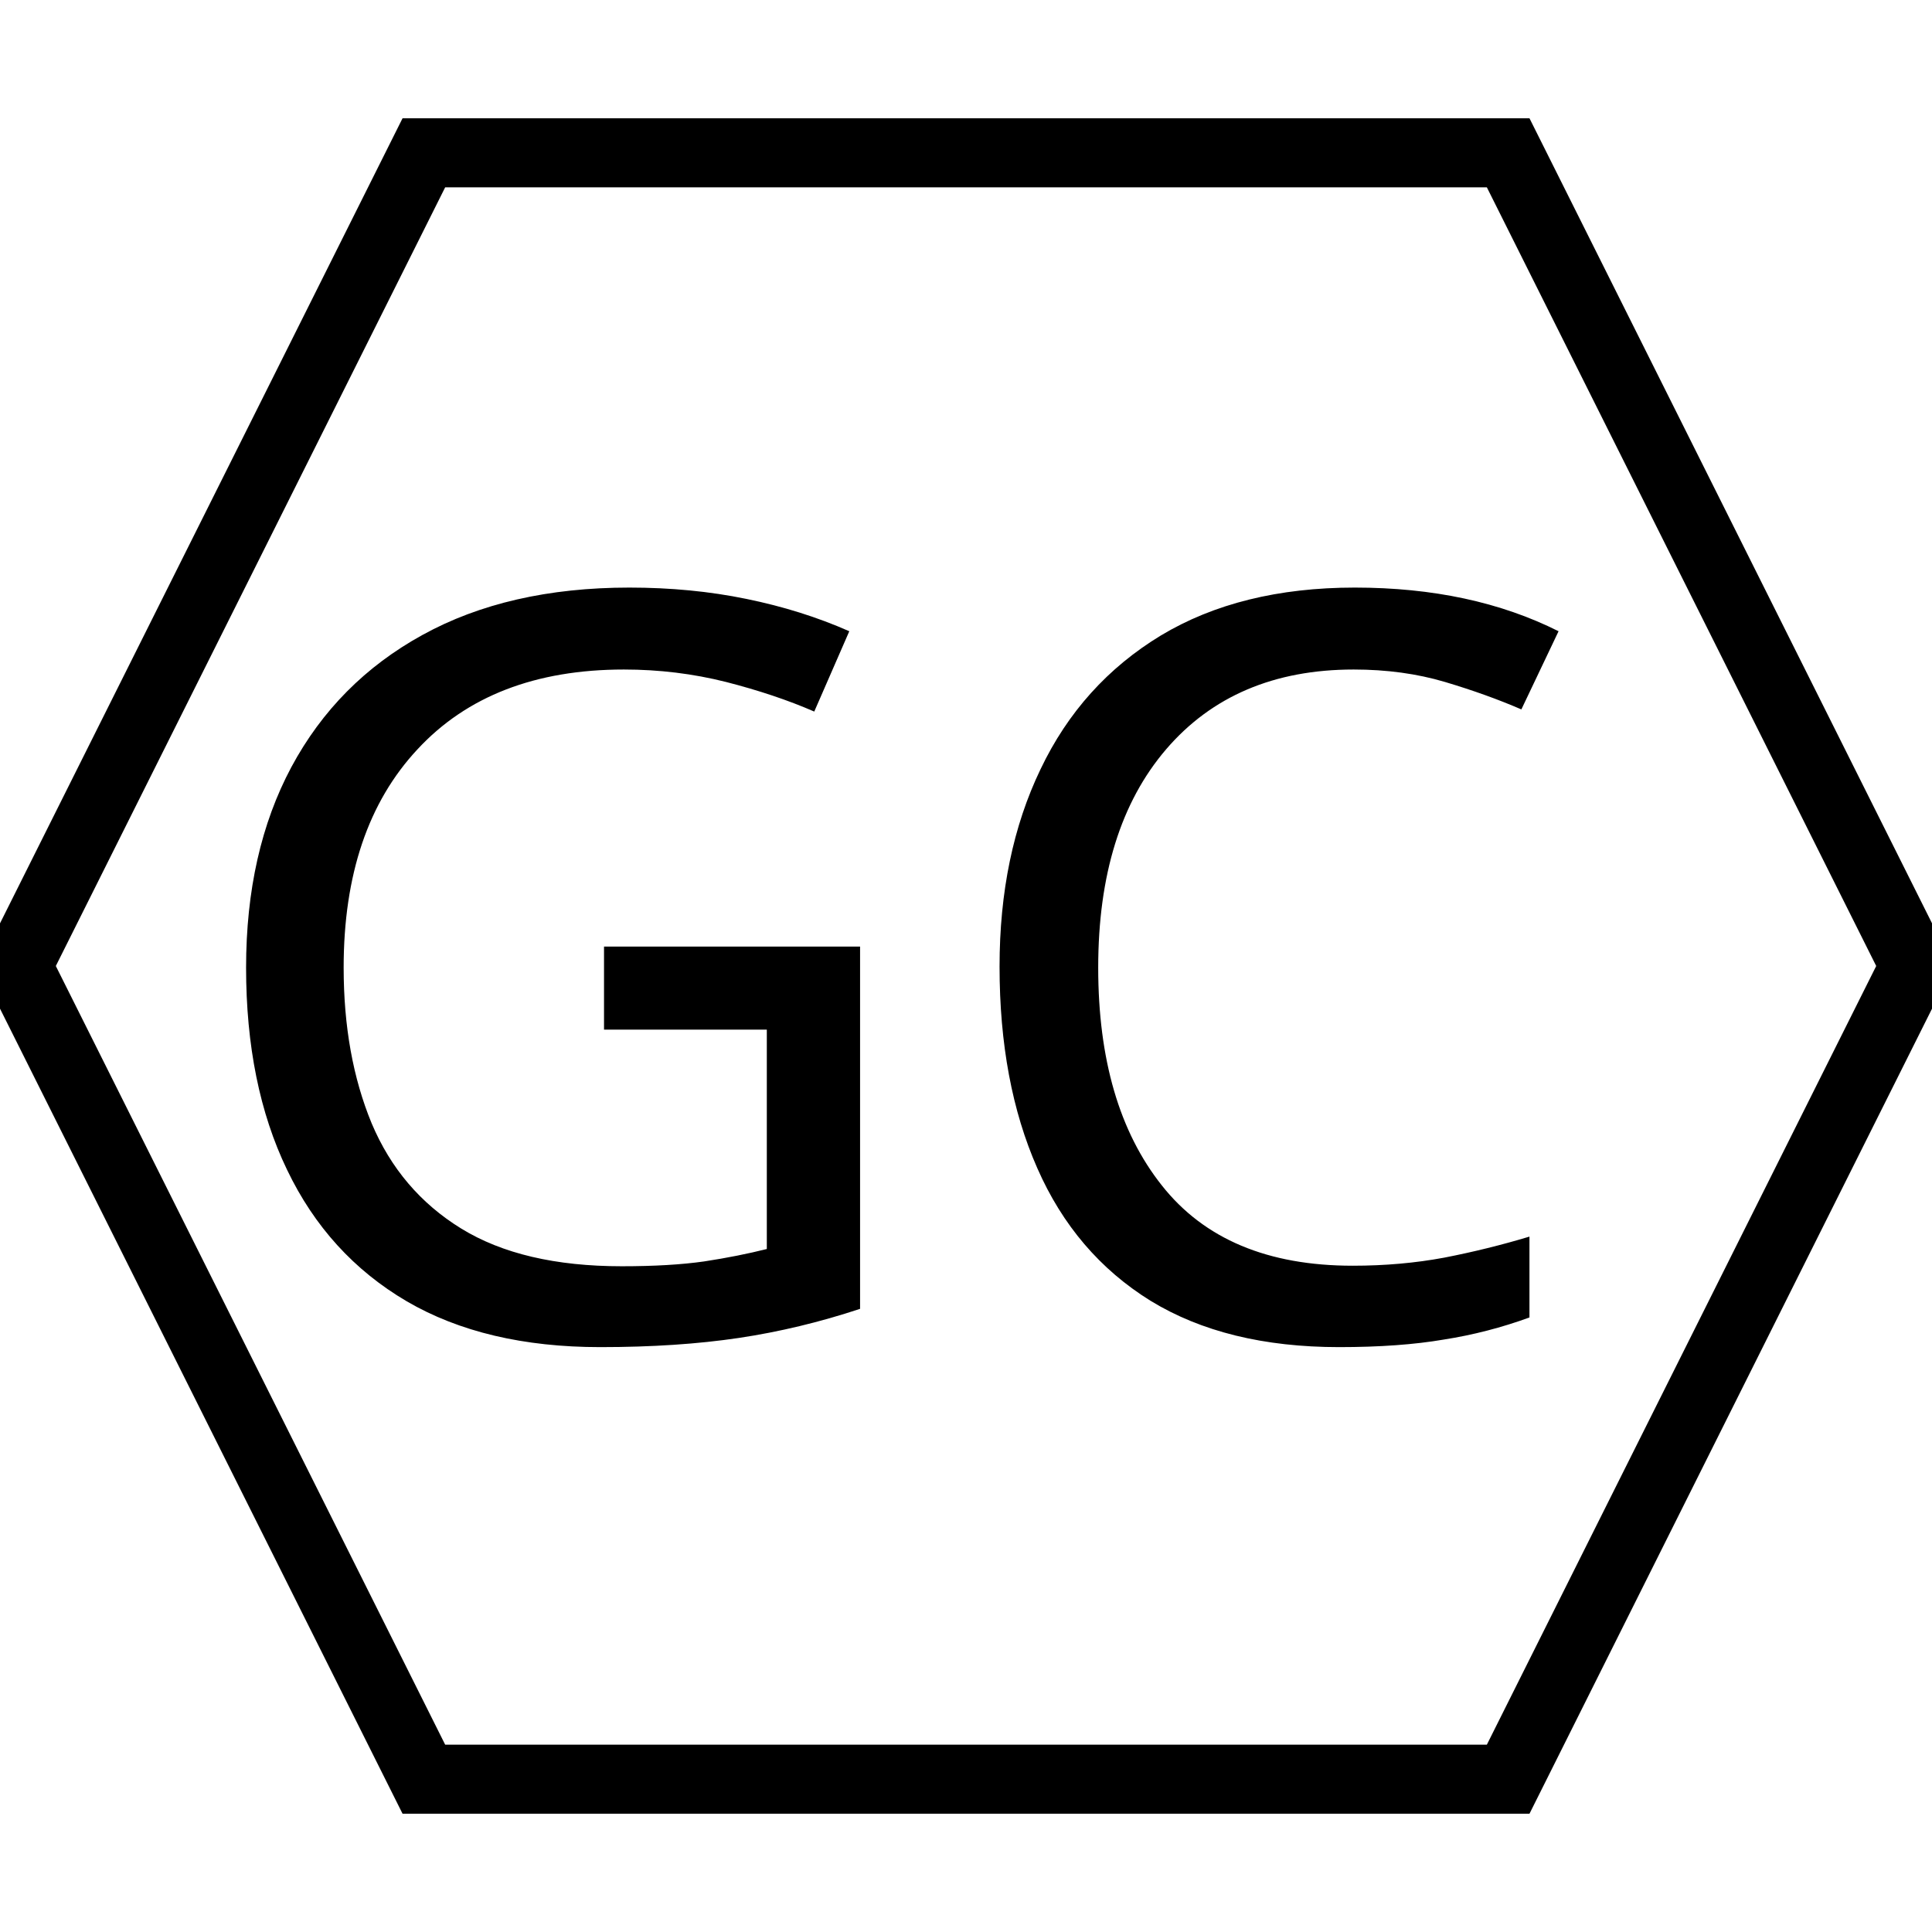
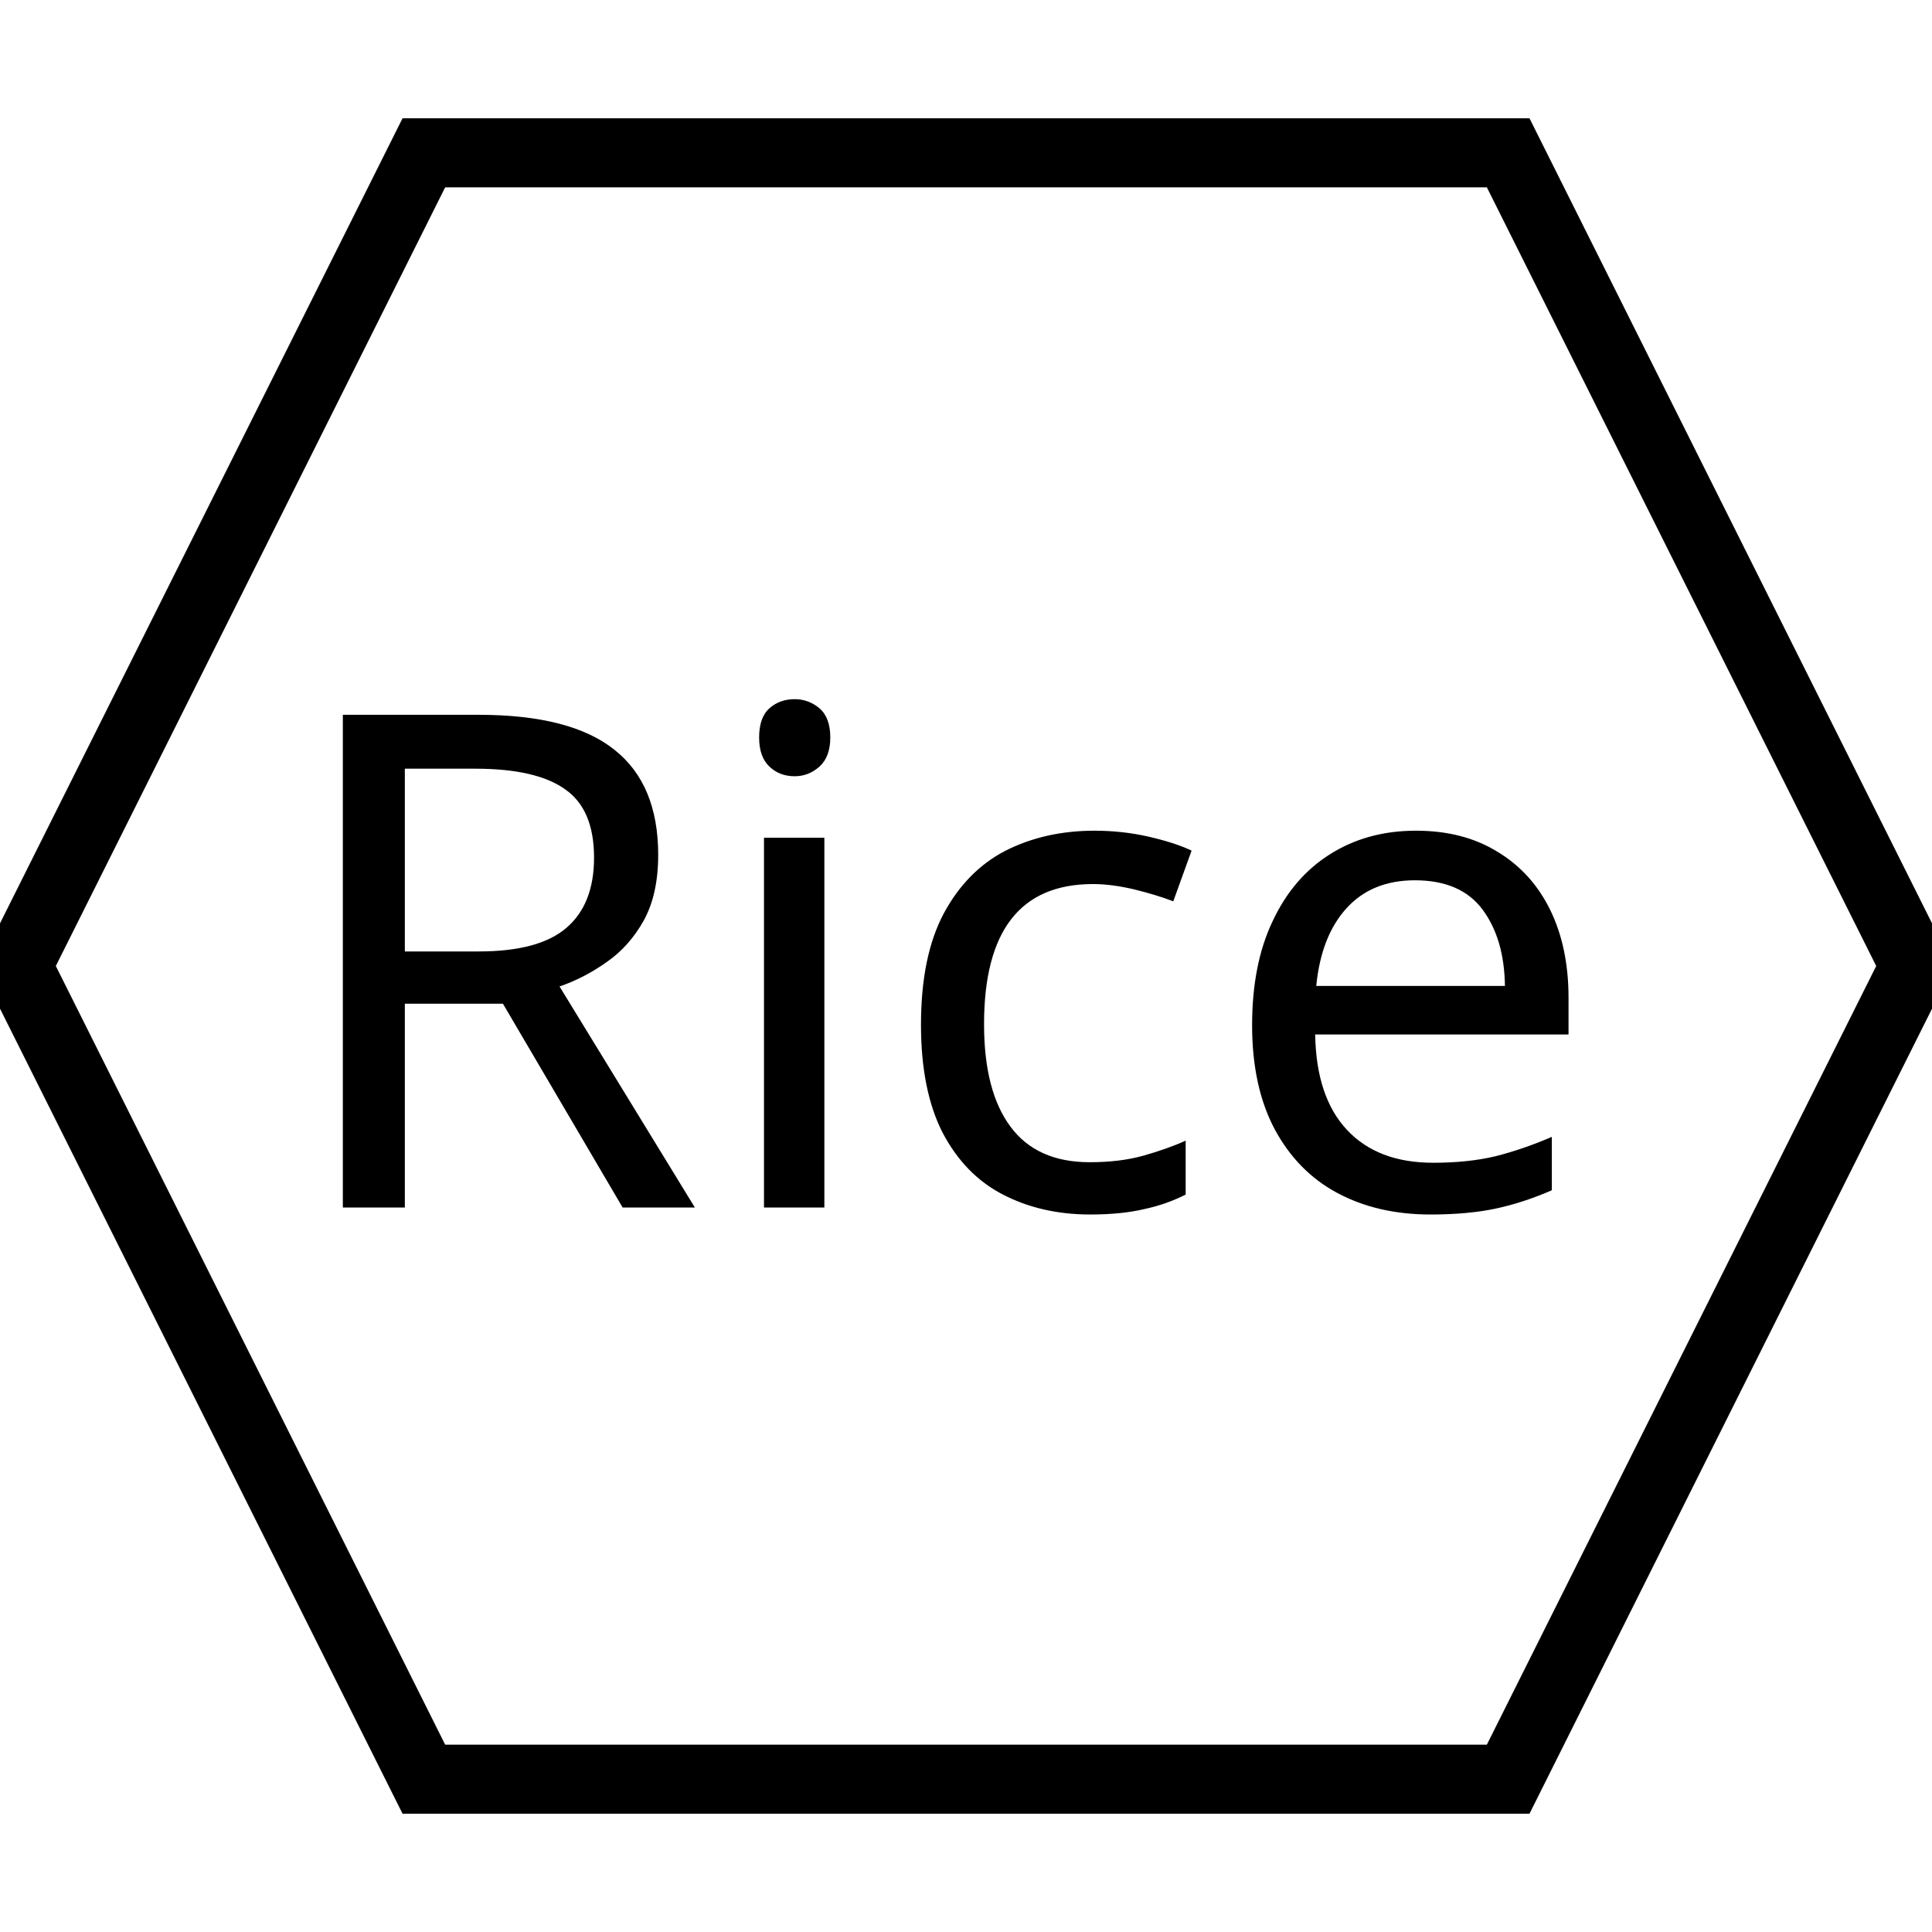
<svg xmlns="http://www.w3.org/2000/svg" width="56" height="56">
  <g>
    <rect fill="#fff" id="canvas_background" height="58" width="58" y="-1" x="-1" />
    <g display="none" overflow="visible" y="0" x="0" height="100%" width="100%" id="canvasGrid">
      <rect fill="url(#gridpattern)" stroke-width="0" y="0" x="0" height="100%" width="100%" />
    </g>
  </g>
  <g>
    <path stroke="#000" id="svg_2" d="m0.5,28l11.786,-23.571l31.429,0l11.786,23.571l-11.786,23.571l-31.429,0l-11.786,-23.571z" stroke-width="2" fill="#fff" />
-     <text font-style="normal" font-weight="normal" xml:space="preserve" text-anchor="start" font-family="'Montserrat Black'" font-size="30" id="svg_1" y="38.75" x="5.305" stroke-width="0" stroke="#000" fill="#000000">GC</text>
+     <text transform="matrix(1,0,0,1,0,0) " style="cursor: text;" font-style="normal" font-weight="normal" xml:space="preserve" text-anchor="start" font-family="'Montserrat Black'" font-size="20" id="svg_1" y="35" x="8" stroke-width="0" stroke="#000" fill="#000000">Rice</text>
  </g>
</svg>
